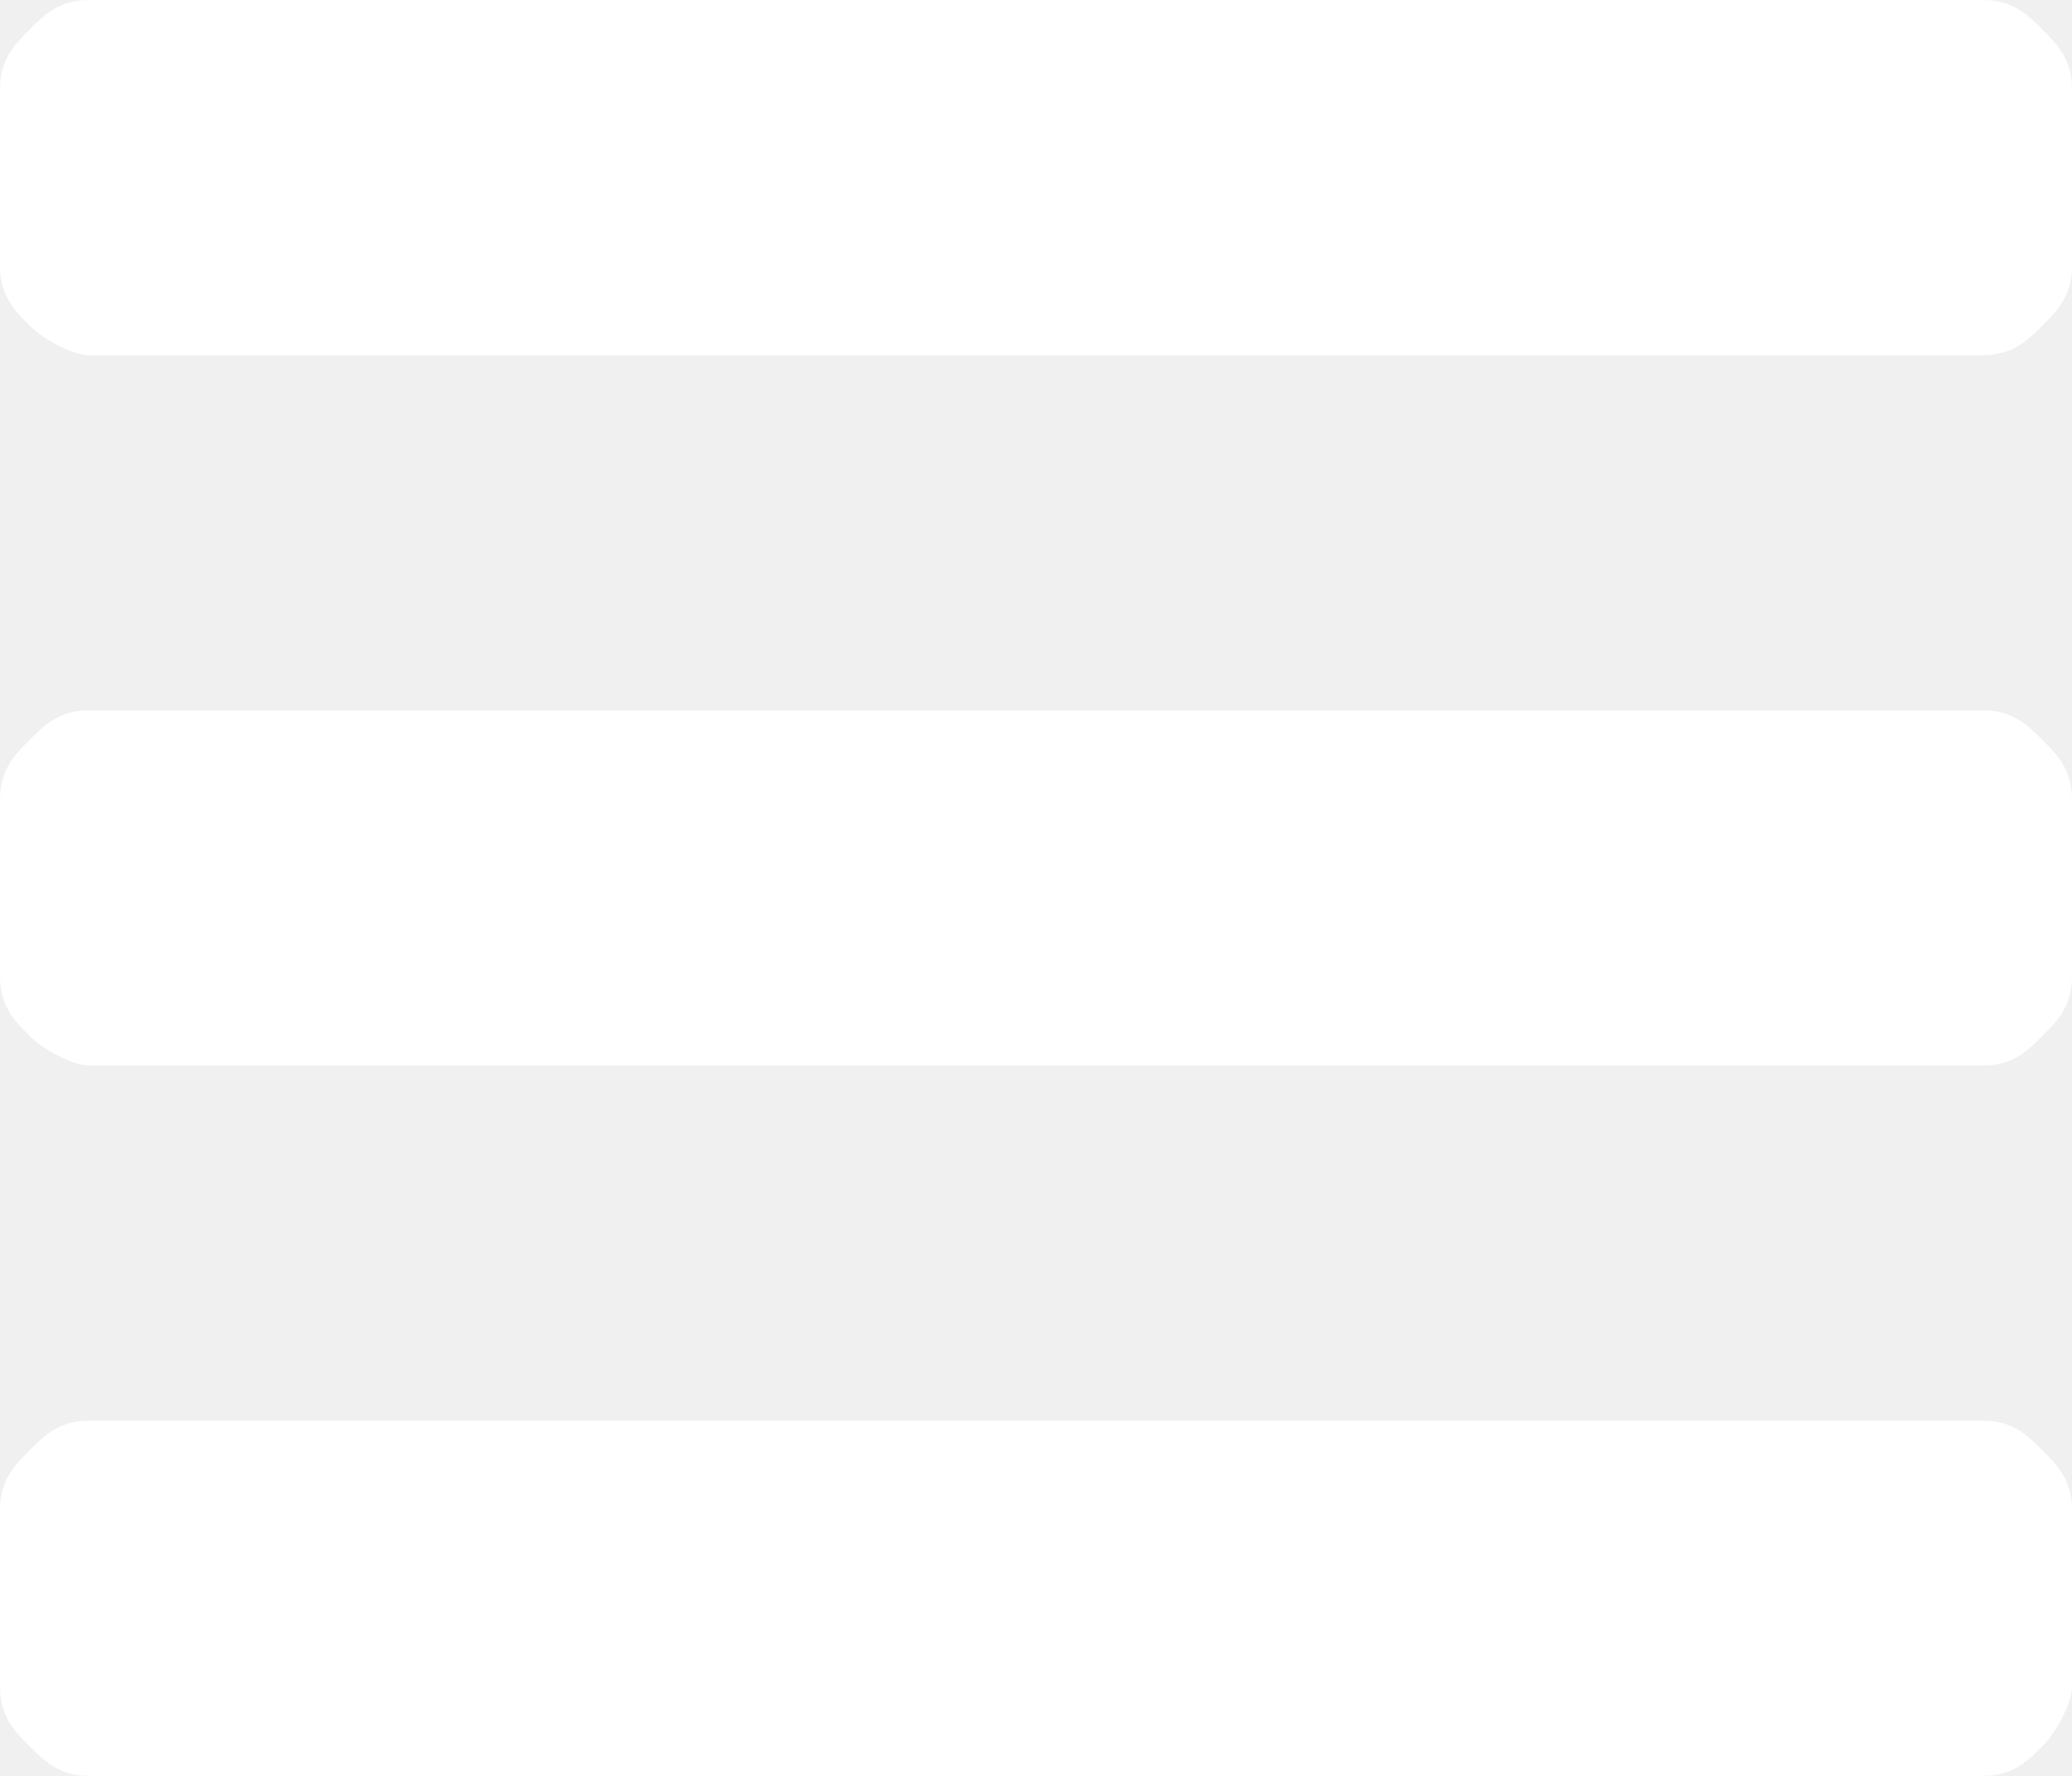
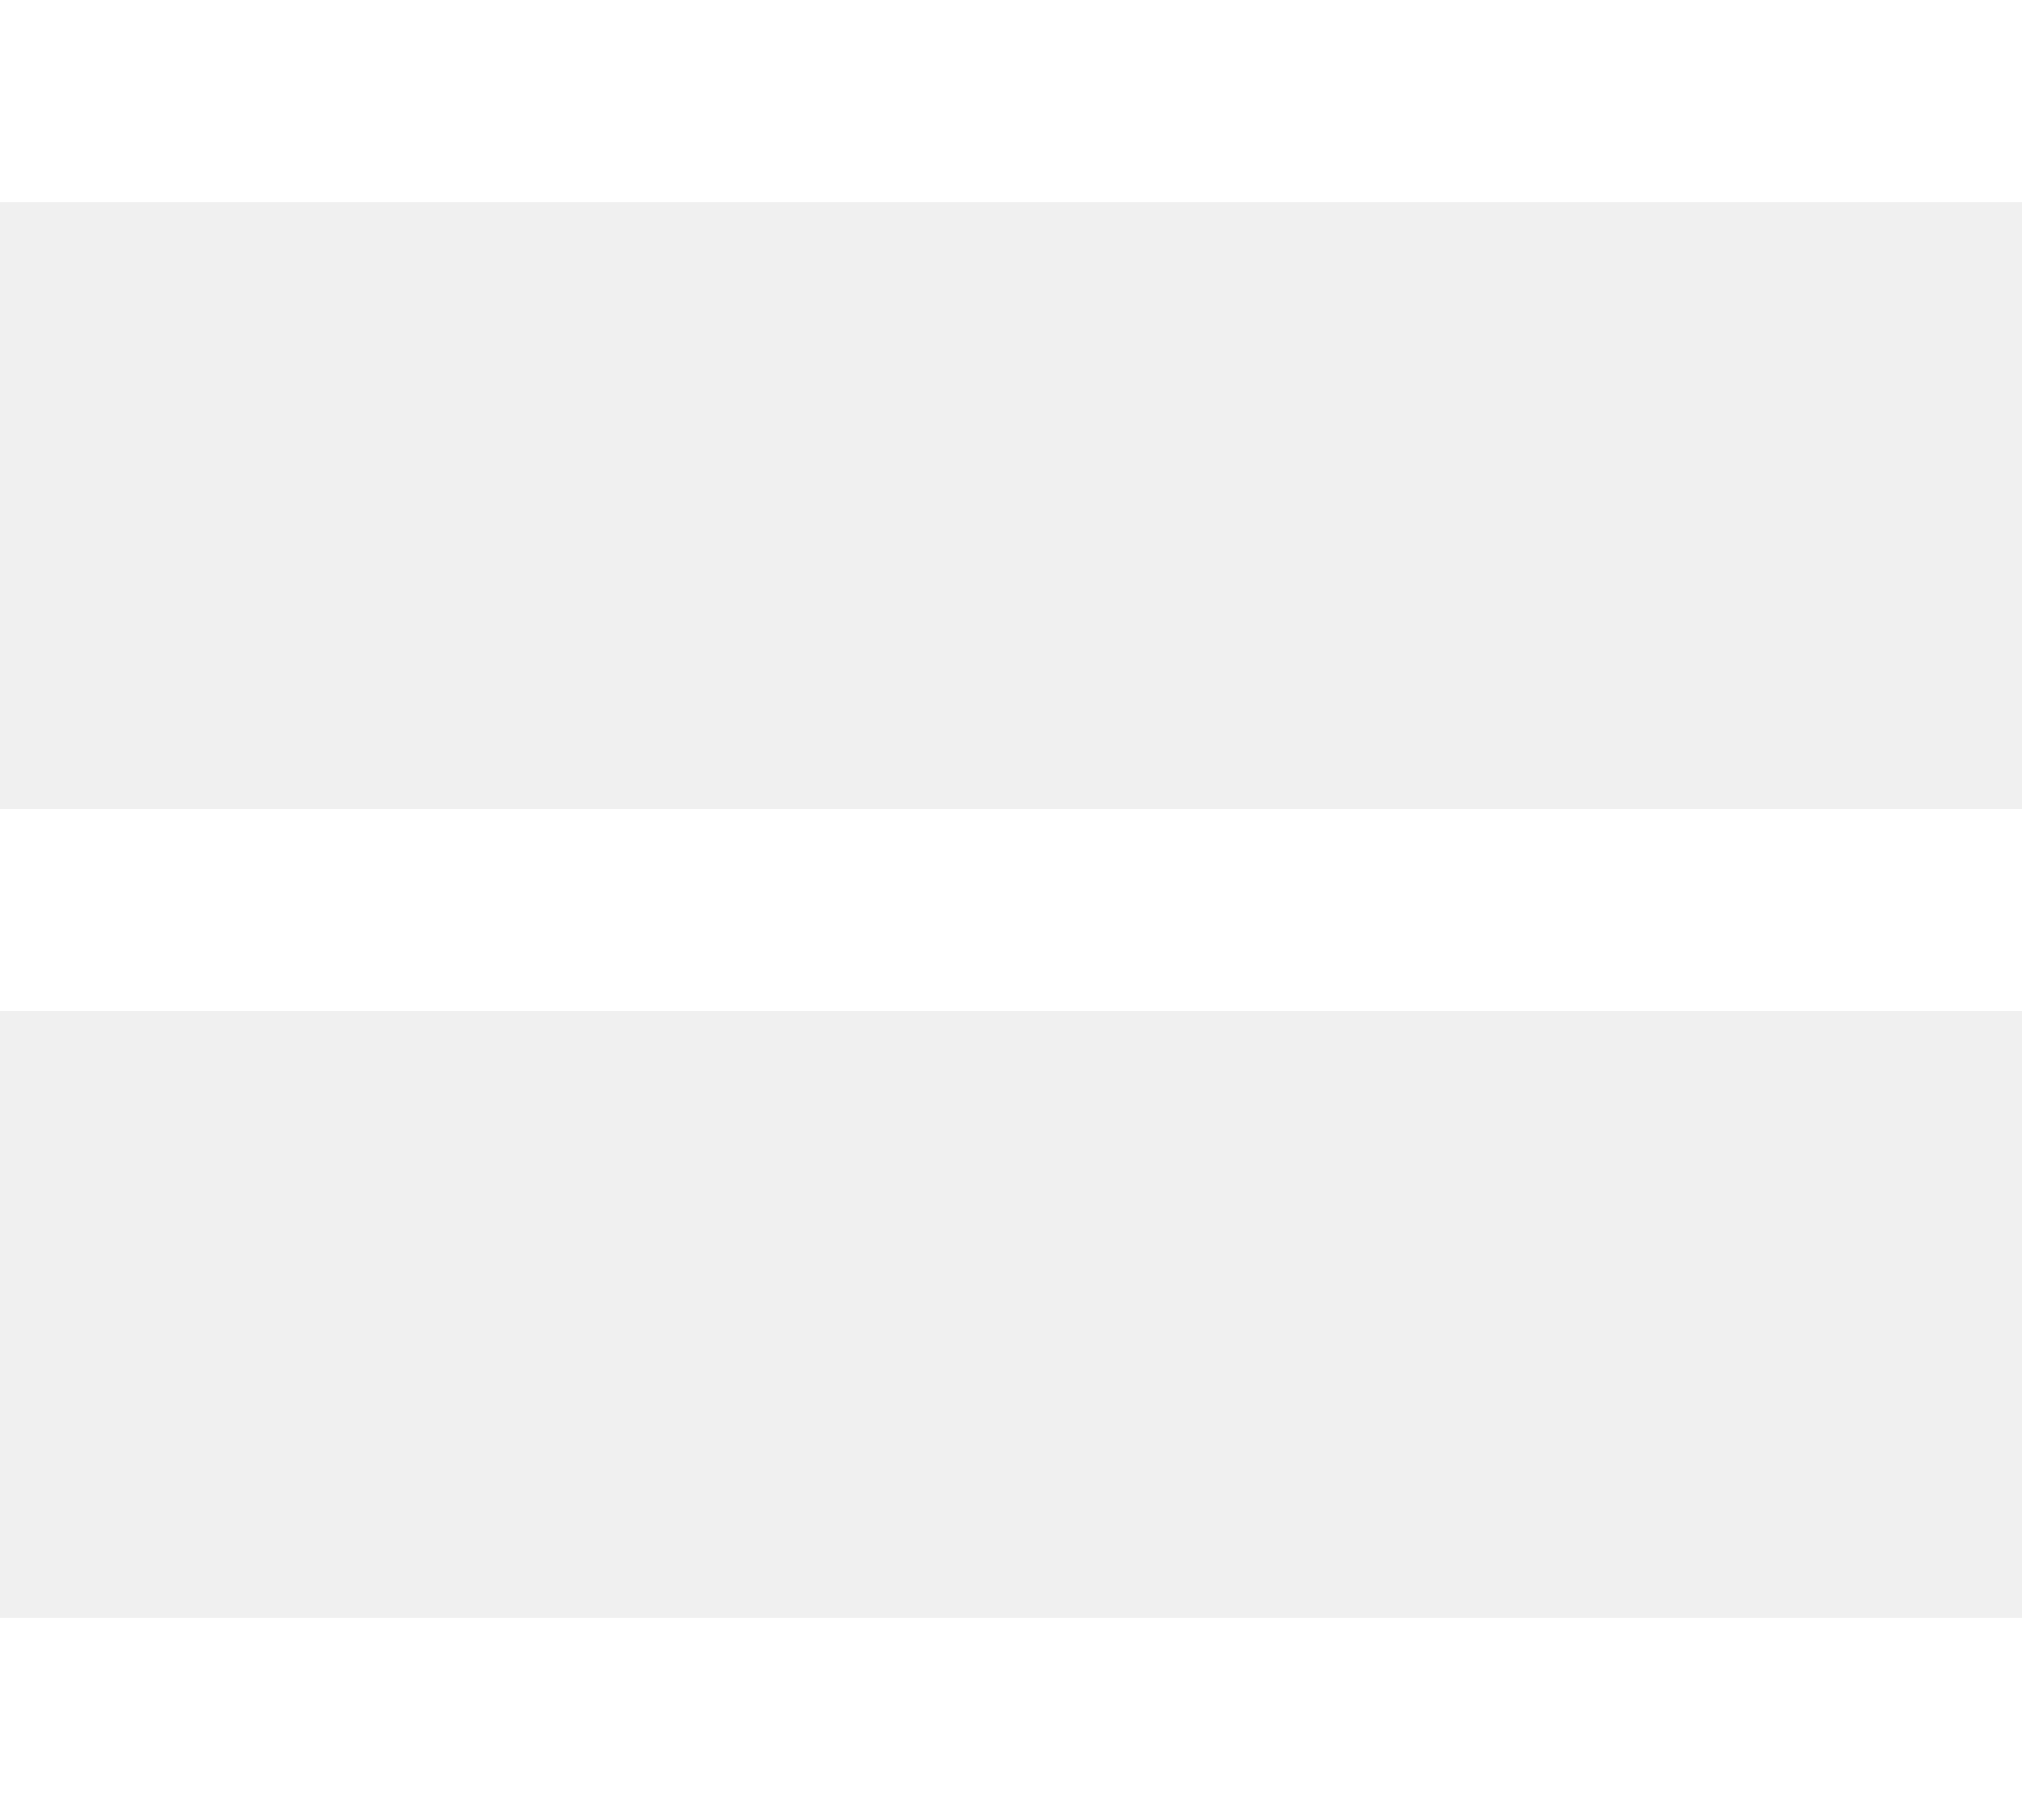
- <svg xmlns="http://www.w3.org/2000/svg" width="14" height="12">
-   <path d="M13.4 9.6H.6c-.2 0-.3.1-.4.2-.1.1-.2.2-.2.4v1.2c0 .2.1.3.2.4.1.1.2.2.4.2h12.8c.2 0 .3-.1.4-.2.1-.1.2-.3.2-.4v-1.2c0-.2-.1-.3-.2-.4-.1-.1-.2-.2-.4-.2zm.4-9.4c-.1-.1-.2-.2-.4-.2H.6C.4 0 .3.1.2.2S0 .4 0 .6v1.2c0 .2.1.3.2.4s.3.2.4.2h12.8c.2 0 .3-.1.4-.2.1-.1.2-.2.2-.4V.6c0-.2-.1-.3-.2-.4zm-.4 4.6H.6c-.2 0-.3.1-.4.2s-.2.2-.2.4v1.2c0 .2.1.3.2.4s.3.2.4.2h12.8c.2 0 .3-.1.4-.2.1-.1.2-.2.2-.4V5.4c0-.2-.1-.3-.2-.4-.1-.1-.2-.2-.4-.2z" fill="#fff" />
+ <svg xmlns="http://www.w3.org/2000/svg" viewBox="0 0 20 18">
+   <defs>
+     <style>.cls-1{fill:#fff}</style>
+   </defs>
+   <g id="Layer_2-2" data-name="Layer 2">
+     <path id="_Rectangle_" data-name="&lt;Rectangle&gt;" class="cls-1" d="M0 0h20v2H0z" />
+     <path id="_Rectangle_2" data-name="&lt;Rectangle&gt;" class="cls-1" d="M0 8h20v2H0z" />
+     <path id="_Rectangle_3" data-name="&lt;Rectangle&gt;" class="cls-1" d="M0 16h20v2H0z" />
+   </g>
</svg>
